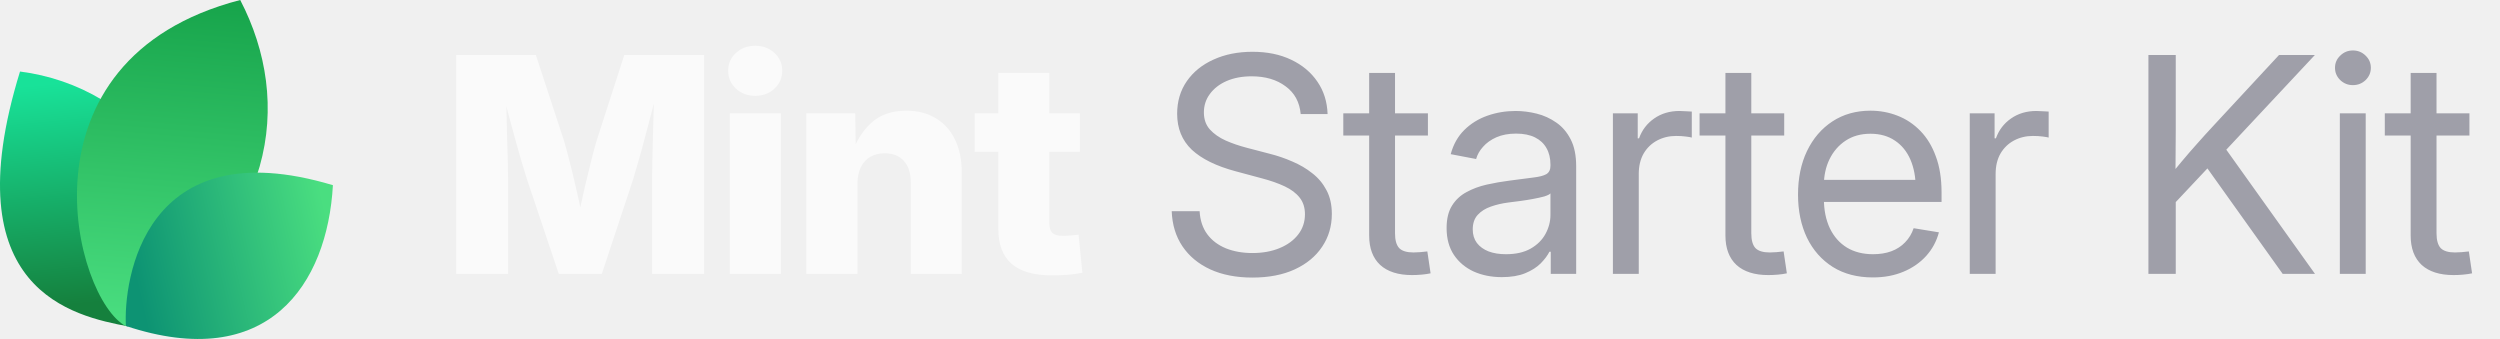
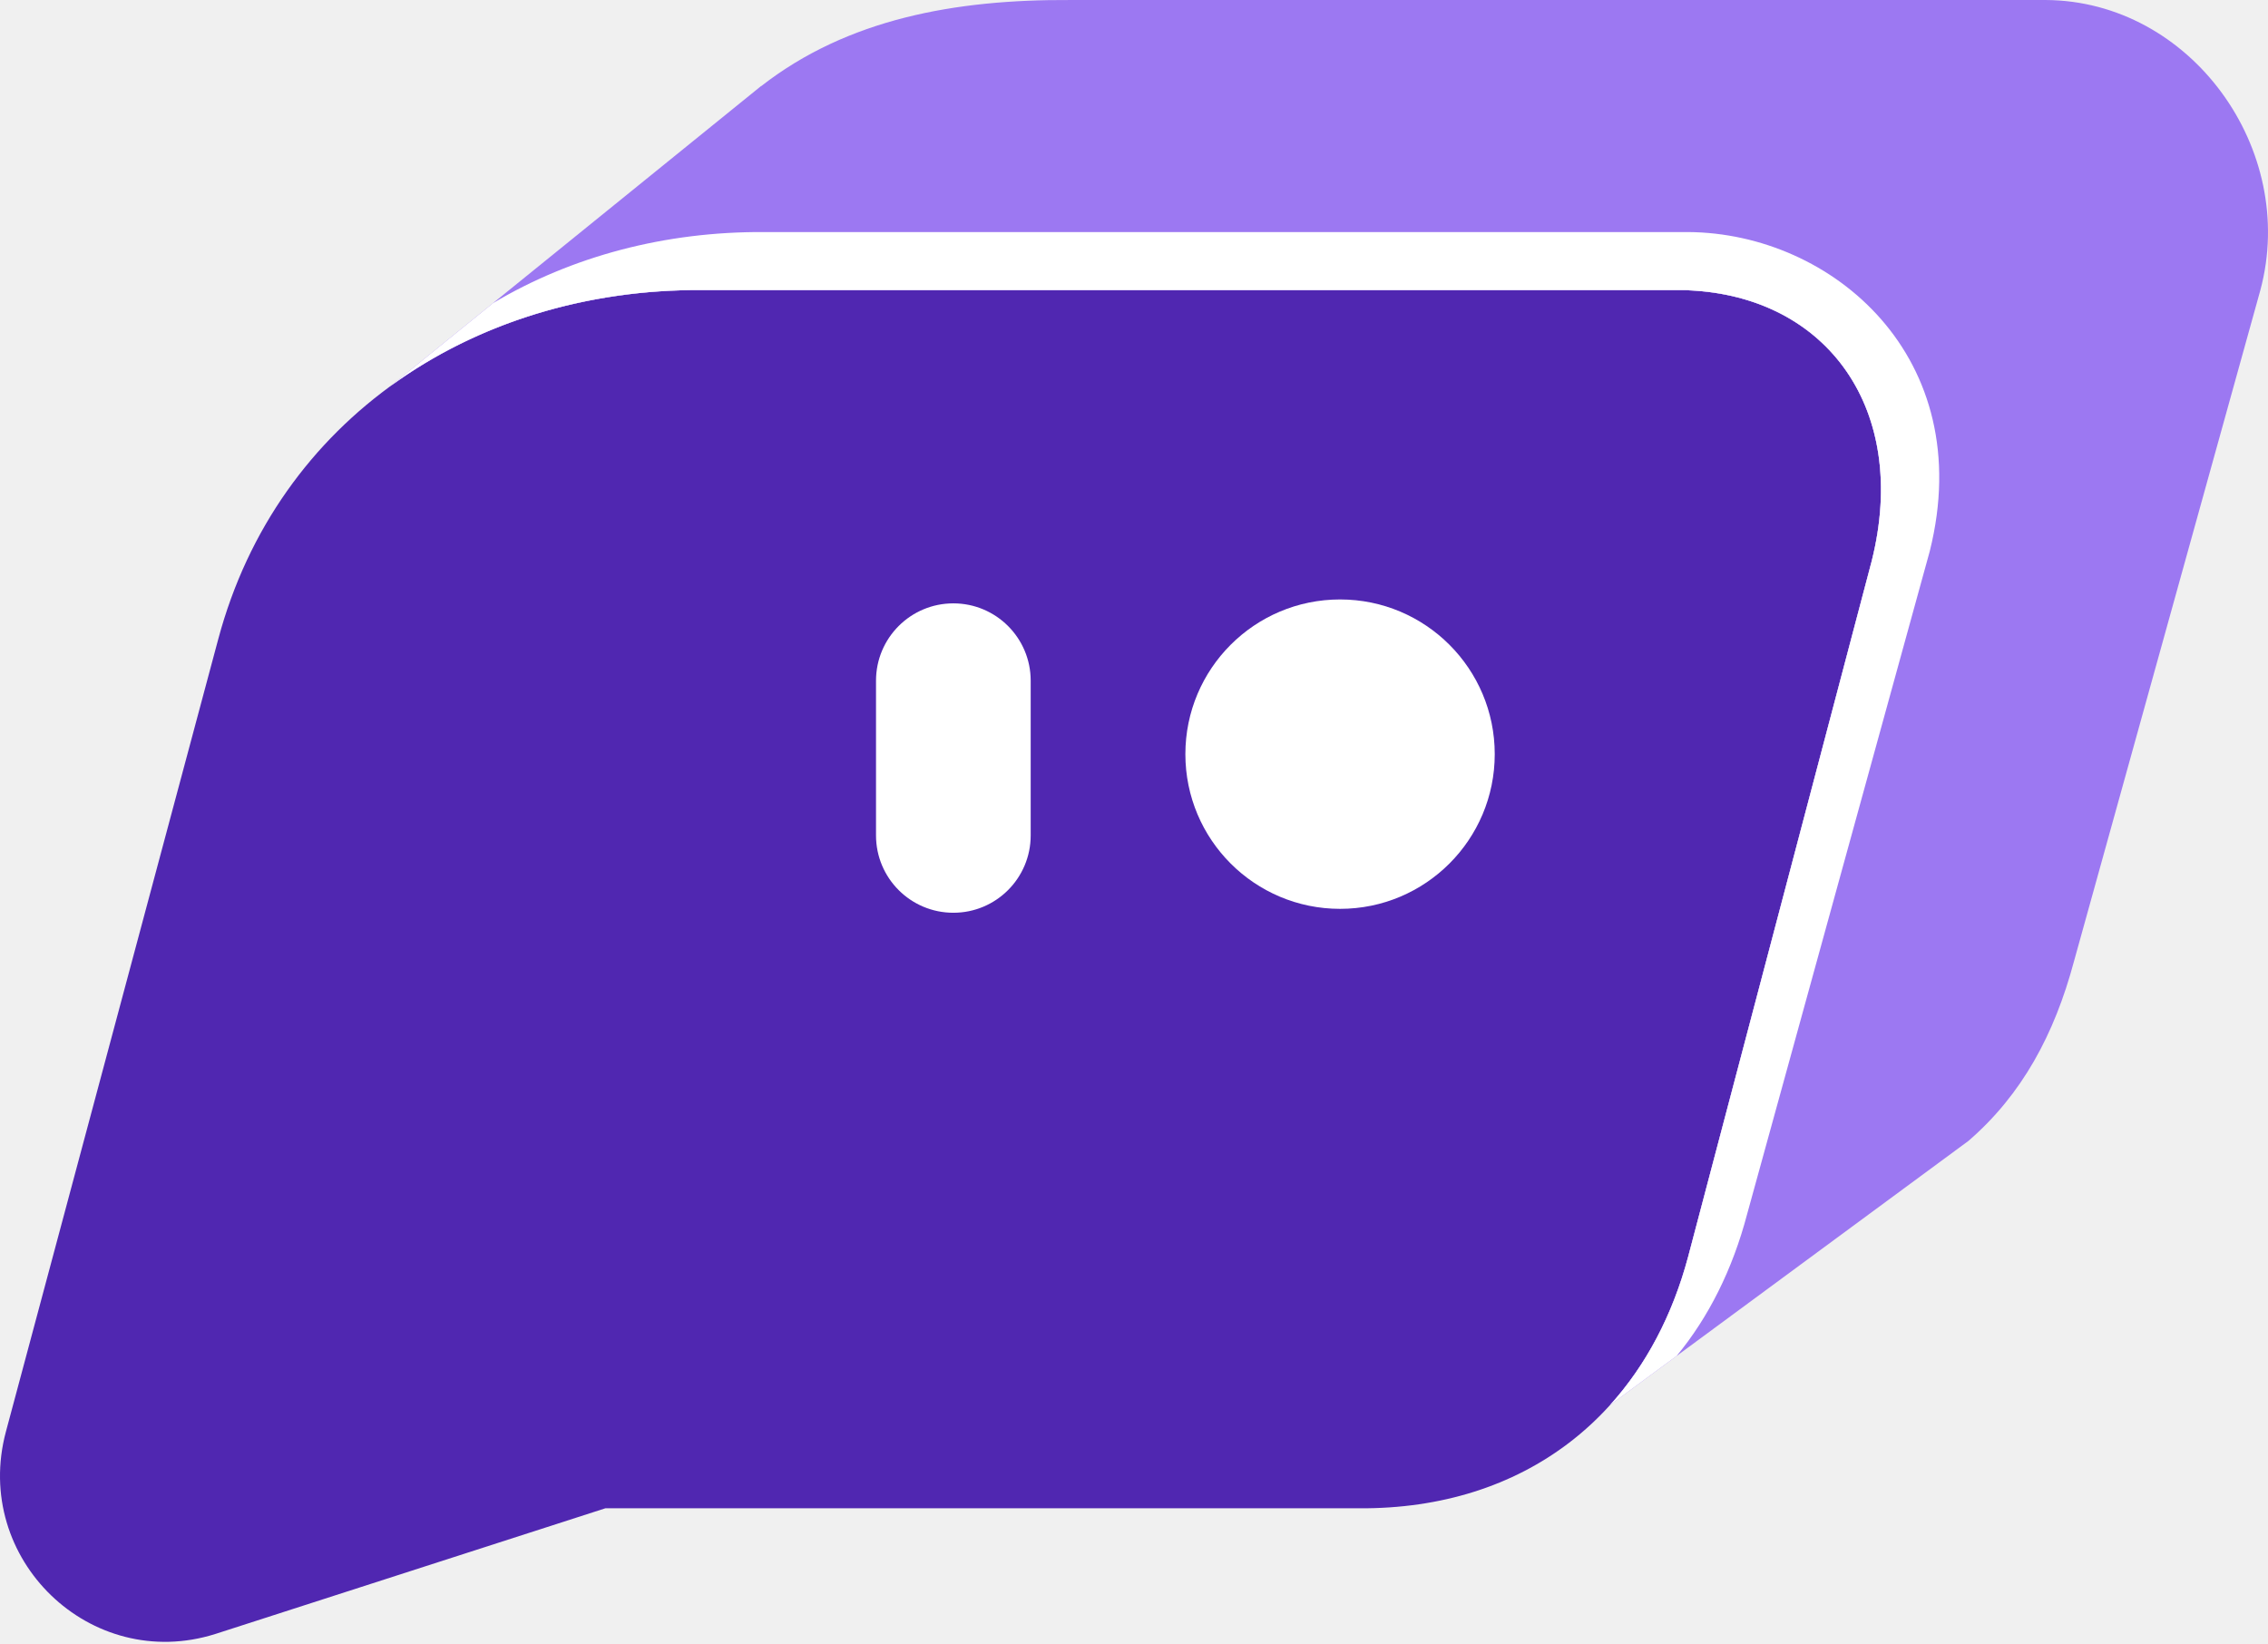
- <svg xmlns="http://www.w3.org/2000/svg" width="177" height="24" viewBox="0 0 177 24" fill="none">
-   <path d="M9.061 23.108C5.268 22.377 -3.391 20.627 1.417 5.064C9.634 6.099 16.973 14.064 9.061 23.108Z" fill="url(#paint0_linear_17557_2145)" />
-   <path d="M8.919 23.094C5.276 21.222 0.784 4.209 17.007 0C20.757 7.193 19.621 16.545 8.919 23.094Z" fill="url(#paint1_linear_17557_2145)" />
-   <path d="M8.914 23.079C8.735 19.882 10.159 9.085 23.57 13.111C23.181 20.123 18.984 26.418 8.914 23.079Z" fill="url(#paint2_linear_17557_2145)" />
-   <path d="M32.301 19.392V3.894H37.938L39.925 9.948C40.036 10.315 40.164 10.787 40.31 11.362C40.462 11.938 40.611 12.552 40.757 13.204C40.91 13.855 41.048 14.483 41.173 15.086C41.305 15.682 41.412 16.192 41.495 16.615H40.695C40.771 16.192 40.871 15.682 40.996 15.086C41.128 14.49 41.267 13.866 41.412 13.214C41.565 12.562 41.714 11.948 41.86 11.373C42.005 10.79 42.133 10.315 42.244 9.948L44.2 3.894H49.848V19.392H46.166V12.704C46.166 12.357 46.173 11.917 46.187 11.383C46.2 10.849 46.214 10.27 46.228 9.646C46.249 9.022 46.266 8.391 46.28 7.753C46.301 7.115 46.311 6.519 46.311 5.964H46.623C46.485 6.561 46.332 7.181 46.166 7.826C45.999 8.471 45.833 9.102 45.666 9.719C45.507 10.336 45.351 10.901 45.198 11.414C45.053 11.928 44.928 12.357 44.824 12.704L42.608 19.392H39.561L37.314 12.704C37.203 12.357 37.072 11.928 36.919 11.414C36.773 10.901 36.614 10.34 36.441 9.729C36.274 9.112 36.104 8.481 35.931 7.836C35.764 7.192 35.608 6.567 35.463 5.964H35.827C35.834 6.512 35.844 7.105 35.858 7.743C35.872 8.374 35.886 9.005 35.9 9.636C35.92 10.26 35.938 10.839 35.952 11.373C35.965 11.907 35.972 12.351 35.972 12.704V19.392H32.301ZM51.668 19.392V8.024H55.288V19.392H51.668ZM53.468 6.786C52.927 6.786 52.473 6.616 52.105 6.276C51.738 5.93 51.554 5.507 51.554 5.007C51.554 4.508 51.738 4.088 52.105 3.749C52.473 3.409 52.927 3.239 53.468 3.239C54.009 3.239 54.463 3.409 54.83 3.749C55.198 4.082 55.382 4.501 55.382 5.007C55.382 5.507 55.198 5.93 54.83 6.276C54.463 6.616 54.009 6.786 53.468 6.786ZM60.708 13.027V19.392H57.088V8.024H60.551L60.593 10.967H60.281C60.593 10.024 61.061 9.268 61.685 8.7C62.309 8.124 63.138 7.836 64.171 7.836C64.975 7.836 65.672 8.017 66.262 8.377C66.851 8.731 67.302 9.234 67.614 9.885C67.933 10.537 68.092 11.307 68.092 12.194V19.392H64.483V12.912C64.483 12.26 64.32 11.754 63.994 11.394C63.675 11.033 63.221 10.853 62.632 10.853C62.25 10.853 61.914 10.936 61.623 11.102C61.332 11.269 61.106 11.515 60.947 11.841C60.787 12.16 60.708 12.555 60.708 13.027ZM76.456 8.024V10.749H69.008V8.024H76.456ZM70.683 5.163H74.292V15.783C74.292 16.102 74.361 16.334 74.5 16.48C74.646 16.625 74.899 16.698 75.259 16.698C75.405 16.698 75.596 16.688 75.831 16.667C76.074 16.646 76.251 16.629 76.362 16.615L76.632 19.309C76.313 19.378 75.963 19.427 75.582 19.455C75.207 19.482 74.836 19.496 74.469 19.496C73.2 19.496 72.25 19.222 71.619 18.674C70.995 18.127 70.683 17.308 70.683 16.22V5.163Z" fill="#FAFAFA" />
-   <path d="M88.667 19.652C87.523 19.652 86.528 19.458 85.682 19.07C84.843 18.681 84.188 18.137 83.716 17.437C83.245 16.736 82.992 15.908 82.957 14.951H84.933C84.968 15.596 85.148 16.14 85.474 16.584C85.8 17.021 86.24 17.354 86.795 17.582C87.35 17.804 87.974 17.915 88.667 17.915C89.388 17.915 90.026 17.801 90.581 17.572C91.143 17.343 91.583 17.024 91.902 16.615C92.228 16.199 92.391 15.717 92.391 15.169C92.391 14.698 92.266 14.306 92.017 13.994C91.767 13.675 91.413 13.408 90.956 13.193C90.498 12.978 89.954 12.787 89.323 12.621L87.502 12.132C86.123 11.765 85.082 11.255 84.382 10.603C83.689 9.944 83.342 9.095 83.342 8.055C83.342 7.174 83.571 6.404 84.028 5.746C84.486 5.087 85.117 4.577 85.921 4.217C86.726 3.849 87.645 3.666 88.678 3.666C89.718 3.666 90.63 3.853 91.413 4.227C92.204 4.602 92.824 5.122 93.275 5.787C93.726 6.446 93.965 7.209 93.993 8.076H92.089C92.013 7.23 91.656 6.574 91.018 6.11C90.387 5.638 89.586 5.403 88.615 5.403C87.95 5.403 87.36 5.513 86.847 5.735C86.341 5.957 85.946 6.262 85.661 6.651C85.377 7.032 85.235 7.469 85.235 7.961C85.235 8.447 85.377 8.849 85.661 9.168C85.946 9.48 86.317 9.74 86.774 9.948C87.232 10.149 87.724 10.319 88.251 10.457L89.884 10.884C90.439 11.023 90.977 11.206 91.496 11.435C92.023 11.657 92.495 11.934 92.911 12.267C93.334 12.593 93.67 12.995 93.92 13.474C94.17 13.945 94.294 14.504 94.294 15.149C94.294 16.015 94.066 16.788 93.608 17.468C93.157 18.148 92.512 18.681 91.673 19.07C90.834 19.458 89.832 19.652 88.667 19.652ZM101.097 8.024V9.594H95.106V8.024H101.097ZM96.937 5.163H98.767V16.521C98.767 17 98.865 17.347 99.059 17.562C99.26 17.77 99.6 17.874 100.078 17.874C100.21 17.874 100.366 17.867 100.546 17.853C100.733 17.832 100.903 17.815 101.056 17.801L101.285 19.351C101.097 19.392 100.886 19.423 100.65 19.444C100.414 19.465 100.189 19.475 99.974 19.475C98.996 19.475 98.244 19.236 97.717 18.758C97.197 18.272 96.937 17.579 96.937 16.677V5.163ZM106.33 19.621C105.595 19.621 104.932 19.489 104.343 19.226C103.754 18.955 103.285 18.564 102.939 18.05C102.592 17.53 102.419 16.896 102.419 16.147C102.419 15.495 102.547 14.965 102.804 14.556C103.06 14.146 103.403 13.828 103.833 13.599C104.263 13.363 104.742 13.186 105.269 13.068C105.796 12.95 106.333 12.857 106.881 12.787C107.574 12.69 108.132 12.617 108.555 12.569C108.978 12.52 109.287 12.441 109.481 12.33C109.675 12.212 109.772 12.014 109.772 11.737V11.654C109.772 11.203 109.679 10.815 109.492 10.489C109.311 10.163 109.041 9.91 108.68 9.729C108.32 9.549 107.872 9.459 107.338 9.459C106.805 9.459 106.34 9.546 105.945 9.719C105.556 9.892 105.241 10.118 104.998 10.395C104.755 10.665 104.593 10.953 104.509 11.258L102.71 10.915C102.897 10.222 103.22 9.65 103.677 9.199C104.135 8.748 104.679 8.412 105.31 8.19C105.941 7.968 106.607 7.857 107.307 7.857C107.8 7.857 108.295 7.92 108.795 8.044C109.301 8.169 109.765 8.381 110.188 8.679C110.611 8.97 110.951 9.369 111.208 9.875C111.464 10.374 111.593 11.005 111.593 11.768V19.392H109.793V17.822H109.7C109.568 18.085 109.363 18.359 109.086 18.643C108.809 18.921 108.444 19.153 107.994 19.34C107.543 19.527 106.988 19.621 106.33 19.621ZM106.621 17.998C107.321 17.998 107.904 17.867 108.368 17.603C108.84 17.333 109.19 16.986 109.419 16.563C109.654 16.133 109.772 15.682 109.772 15.211V13.692C109.703 13.769 109.554 13.841 109.325 13.911C109.096 13.973 108.829 14.032 108.524 14.088C108.226 14.143 107.921 14.192 107.609 14.233C107.304 14.275 107.033 14.309 106.798 14.337C106.354 14.393 105.938 14.49 105.549 14.628C105.168 14.76 104.86 14.954 104.624 15.211C104.388 15.467 104.27 15.811 104.27 16.241C104.27 16.615 104.367 16.934 104.561 17.198C104.762 17.461 105.04 17.662 105.393 17.801C105.747 17.933 106.156 17.998 106.621 17.998ZM114.193 19.392V8.024H115.951V9.792H116.045C116.253 9.209 116.61 8.741 117.116 8.388C117.622 8.034 118.219 7.857 118.905 7.857C119.058 7.857 119.217 7.864 119.384 7.878C119.55 7.885 119.682 7.892 119.779 7.899V9.74C119.716 9.719 119.578 9.695 119.363 9.667C119.155 9.639 118.922 9.625 118.666 9.625C118.174 9.625 117.726 9.733 117.324 9.948C116.922 10.163 116.603 10.471 116.367 10.874C116.138 11.276 116.024 11.758 116.024 12.319V19.392H114.193ZM126.322 8.024V9.594H120.33V8.024H126.322ZM122.161 5.163H123.992V16.521C123.992 17 124.089 17.347 124.283 17.562C124.484 17.77 124.824 17.874 125.302 17.874C125.434 17.874 125.59 17.867 125.77 17.853C125.958 17.832 126.127 17.815 126.28 17.801L126.509 19.351C126.322 19.392 126.11 19.423 125.874 19.444C125.639 19.465 125.413 19.475 125.198 19.475C124.221 19.475 123.468 19.236 122.941 18.758C122.421 18.272 122.161 17.579 122.161 16.677V5.163ZM132.604 19.642C131.502 19.642 130.555 19.396 129.765 18.903C128.974 18.404 128.364 17.714 127.934 16.834C127.511 15.946 127.3 14.927 127.3 13.775C127.3 12.611 127.511 11.584 127.934 10.697C128.364 9.802 128.964 9.102 129.734 8.596C130.51 8.089 131.408 7.836 132.428 7.836C133.1 7.836 133.738 7.954 134.341 8.19C134.952 8.426 135.489 8.783 135.954 9.261C136.425 9.74 136.793 10.343 137.056 11.071C137.327 11.792 137.462 12.645 137.462 13.63V14.296H128.433V12.735H136.463L135.631 13.297C135.631 12.541 135.506 11.876 135.257 11.3C135.007 10.725 134.643 10.277 134.165 9.958C133.686 9.632 133.107 9.469 132.428 9.469C131.748 9.469 131.162 9.632 130.67 9.958C130.177 10.284 129.796 10.725 129.526 11.279C129.262 11.827 129.13 12.441 129.13 13.12V14.046C129.13 14.864 129.273 15.572 129.557 16.168C129.841 16.757 130.243 17.211 130.763 17.53C131.283 17.842 131.901 17.998 132.615 17.998C133.093 17.998 133.523 17.929 133.905 17.79C134.293 17.645 134.619 17.433 134.882 17.156C135.153 16.879 135.354 16.546 135.486 16.157L137.275 16.449C137.108 17.08 136.81 17.634 136.38 18.113C135.95 18.591 135.413 18.966 134.768 19.236C134.123 19.507 133.402 19.642 132.604 19.642ZM139.459 19.392V8.024H141.217V9.792H141.311C141.519 9.209 141.876 8.741 142.382 8.388C142.888 8.034 143.485 7.857 144.171 7.857C144.324 7.857 144.483 7.864 144.649 7.878C144.816 7.885 144.948 7.892 145.045 7.899V9.74C144.982 9.719 144.844 9.695 144.629 9.667C144.421 9.639 144.188 9.625 143.932 9.625C143.439 9.625 142.992 9.733 142.59 9.948C142.188 10.163 141.869 10.471 141.633 10.874C141.404 11.276 141.29 11.758 141.29 12.319V19.392H139.459ZM153.429 14.961V12.715C153.783 12.257 154.136 11.82 154.49 11.404C154.844 10.981 155.204 10.565 155.572 10.156C155.939 9.74 156.314 9.327 156.695 8.918L161.355 3.894H163.893L157.277 10.967H157.184L153.429 14.961ZM152.108 19.392V3.894H154.043V9.241L154.022 12.559L154.043 13.505V19.392H152.108ZM161.615 19.392L155.967 11.477L157.173 9.969L163.903 19.392H161.615ZM165.661 19.392V8.024H167.492V19.392H165.661ZM166.587 6.027C166.24 6.027 165.942 5.909 165.692 5.673C165.443 5.43 165.318 5.139 165.318 4.799C165.318 4.459 165.443 4.172 165.692 3.936C165.942 3.693 166.24 3.572 166.587 3.572C166.934 3.572 167.232 3.693 167.482 3.936C167.731 4.172 167.856 4.459 167.856 4.799C167.856 5.139 167.731 5.43 167.482 5.673C167.232 5.909 166.934 6.027 166.587 6.027ZM174.836 8.024V9.594H168.844V8.024H174.836ZM170.675 5.163H172.506V16.521C172.506 17 172.603 17.347 172.797 17.562C172.998 17.77 173.338 17.874 173.816 17.874C173.948 17.874 174.104 17.867 174.284 17.853C174.472 17.832 174.641 17.815 174.794 17.801L175.023 19.351C174.836 19.392 174.624 19.423 174.388 19.444C174.153 19.465 173.927 19.475 173.712 19.475C172.735 19.475 171.982 19.236 171.455 18.758C170.935 18.272 170.675 17.579 170.675 16.677V5.163Z" fill="#9F9FA9" />
-   <defs>
-     <linearGradient id="paint0_linear_17557_2145" x1="3.776" y1="5.916" x2="5.232" y2="21.559" gradientUnits="userSpaceOnUse">
-       <stop stop-color="#18E299" />
-       <stop offset="1" stop-color="#15803D" />
-     </linearGradient>
-     <linearGradient id="paint1_linear_17557_2145" x1="12.171" y1="-0.718" x2="10.19" y2="22.983" gradientUnits="userSpaceOnUse">
-       <stop stop-color="#16A34A" />
-       <stop offset="1" stop-color="#4ADE80" />
-     </linearGradient>
-     <linearGradient id="paint2_linear_17557_2145" x1="23.133" y1="15.353" x2="9.338" y2="18.52" gradientUnits="userSpaceOnUse">
-       <stop stop-color="#4ADE80" />
-       <stop offset="1" stop-color="#0D9373" />
-     </linearGradient>
-   </defs>
+ <svg xmlns="http://www.w3.org/2000/svg" width="512" height="371" viewBox="0 0 512 371" fill="none">
+   <path d="M237.044 340.466H306.882C343.869 340.683 371.451 319.679 381.086 283.722L422.553 126.585C431.282 91.665 411.608 65.668 378.903 65.476L234.861 65.476H158.475C107.263 65.174 62.626 94.425 49.285 144.213L1.338 323.155C-6.353 351.858 20.402 377.714 48.608 368.837L136.65 340.466H237.044Z" fill="#5027B1" />
+   <rect x="267.598" y="135.314" width="69.839" height="69.839" rx="34.919" fill="white" />
+   <rect x="197.759" y="136.196" width="34.919" height="69.839" rx="17.46" fill="white" />
+   <path d="M444.378 257.532C456.494 247.065 463.793 233.438 468.174 217.09L510.281 65.476C518.801 33.68 494.543 0.194 461.838 0.002L241.59 0.004C215.662 -0.149 191.31 4.266 171.853 19.433L171.829 19.412L88.372 86.993C107.816 72.896 132.286 65.321 158.475 65.476L381.086 65.476C381.151 65.496 381.217 65.516 381.282 65.536C412.555 66.946 431.069 92.52 422.553 126.584L381.086 283.721C377.527 297.003 371.519 308.245 363.494 317.131L444.378 257.532Z" fill="#9C78F2" />
+   <path d="M378.504 306.071C385.694 297.363 391.114 286.6 394.418 274.041L435.648 124.402C446.56 80.753 413.697 52.579 381.087 52.383L172.45 52.383C150.133 52.249 129.067 57.849 111.312 68.417L88.372 86.993C107.816 72.896 132.286 65.321 158.475 65.476L381.086 65.476L381.282 65.536C412.555 66.946 431.069 92.52 422.553 126.584L381.086 283.722C377.527 297.004 371.519 308.245 363.494 317.131L378.504 306.071Z" fill="white" />
</svg>
